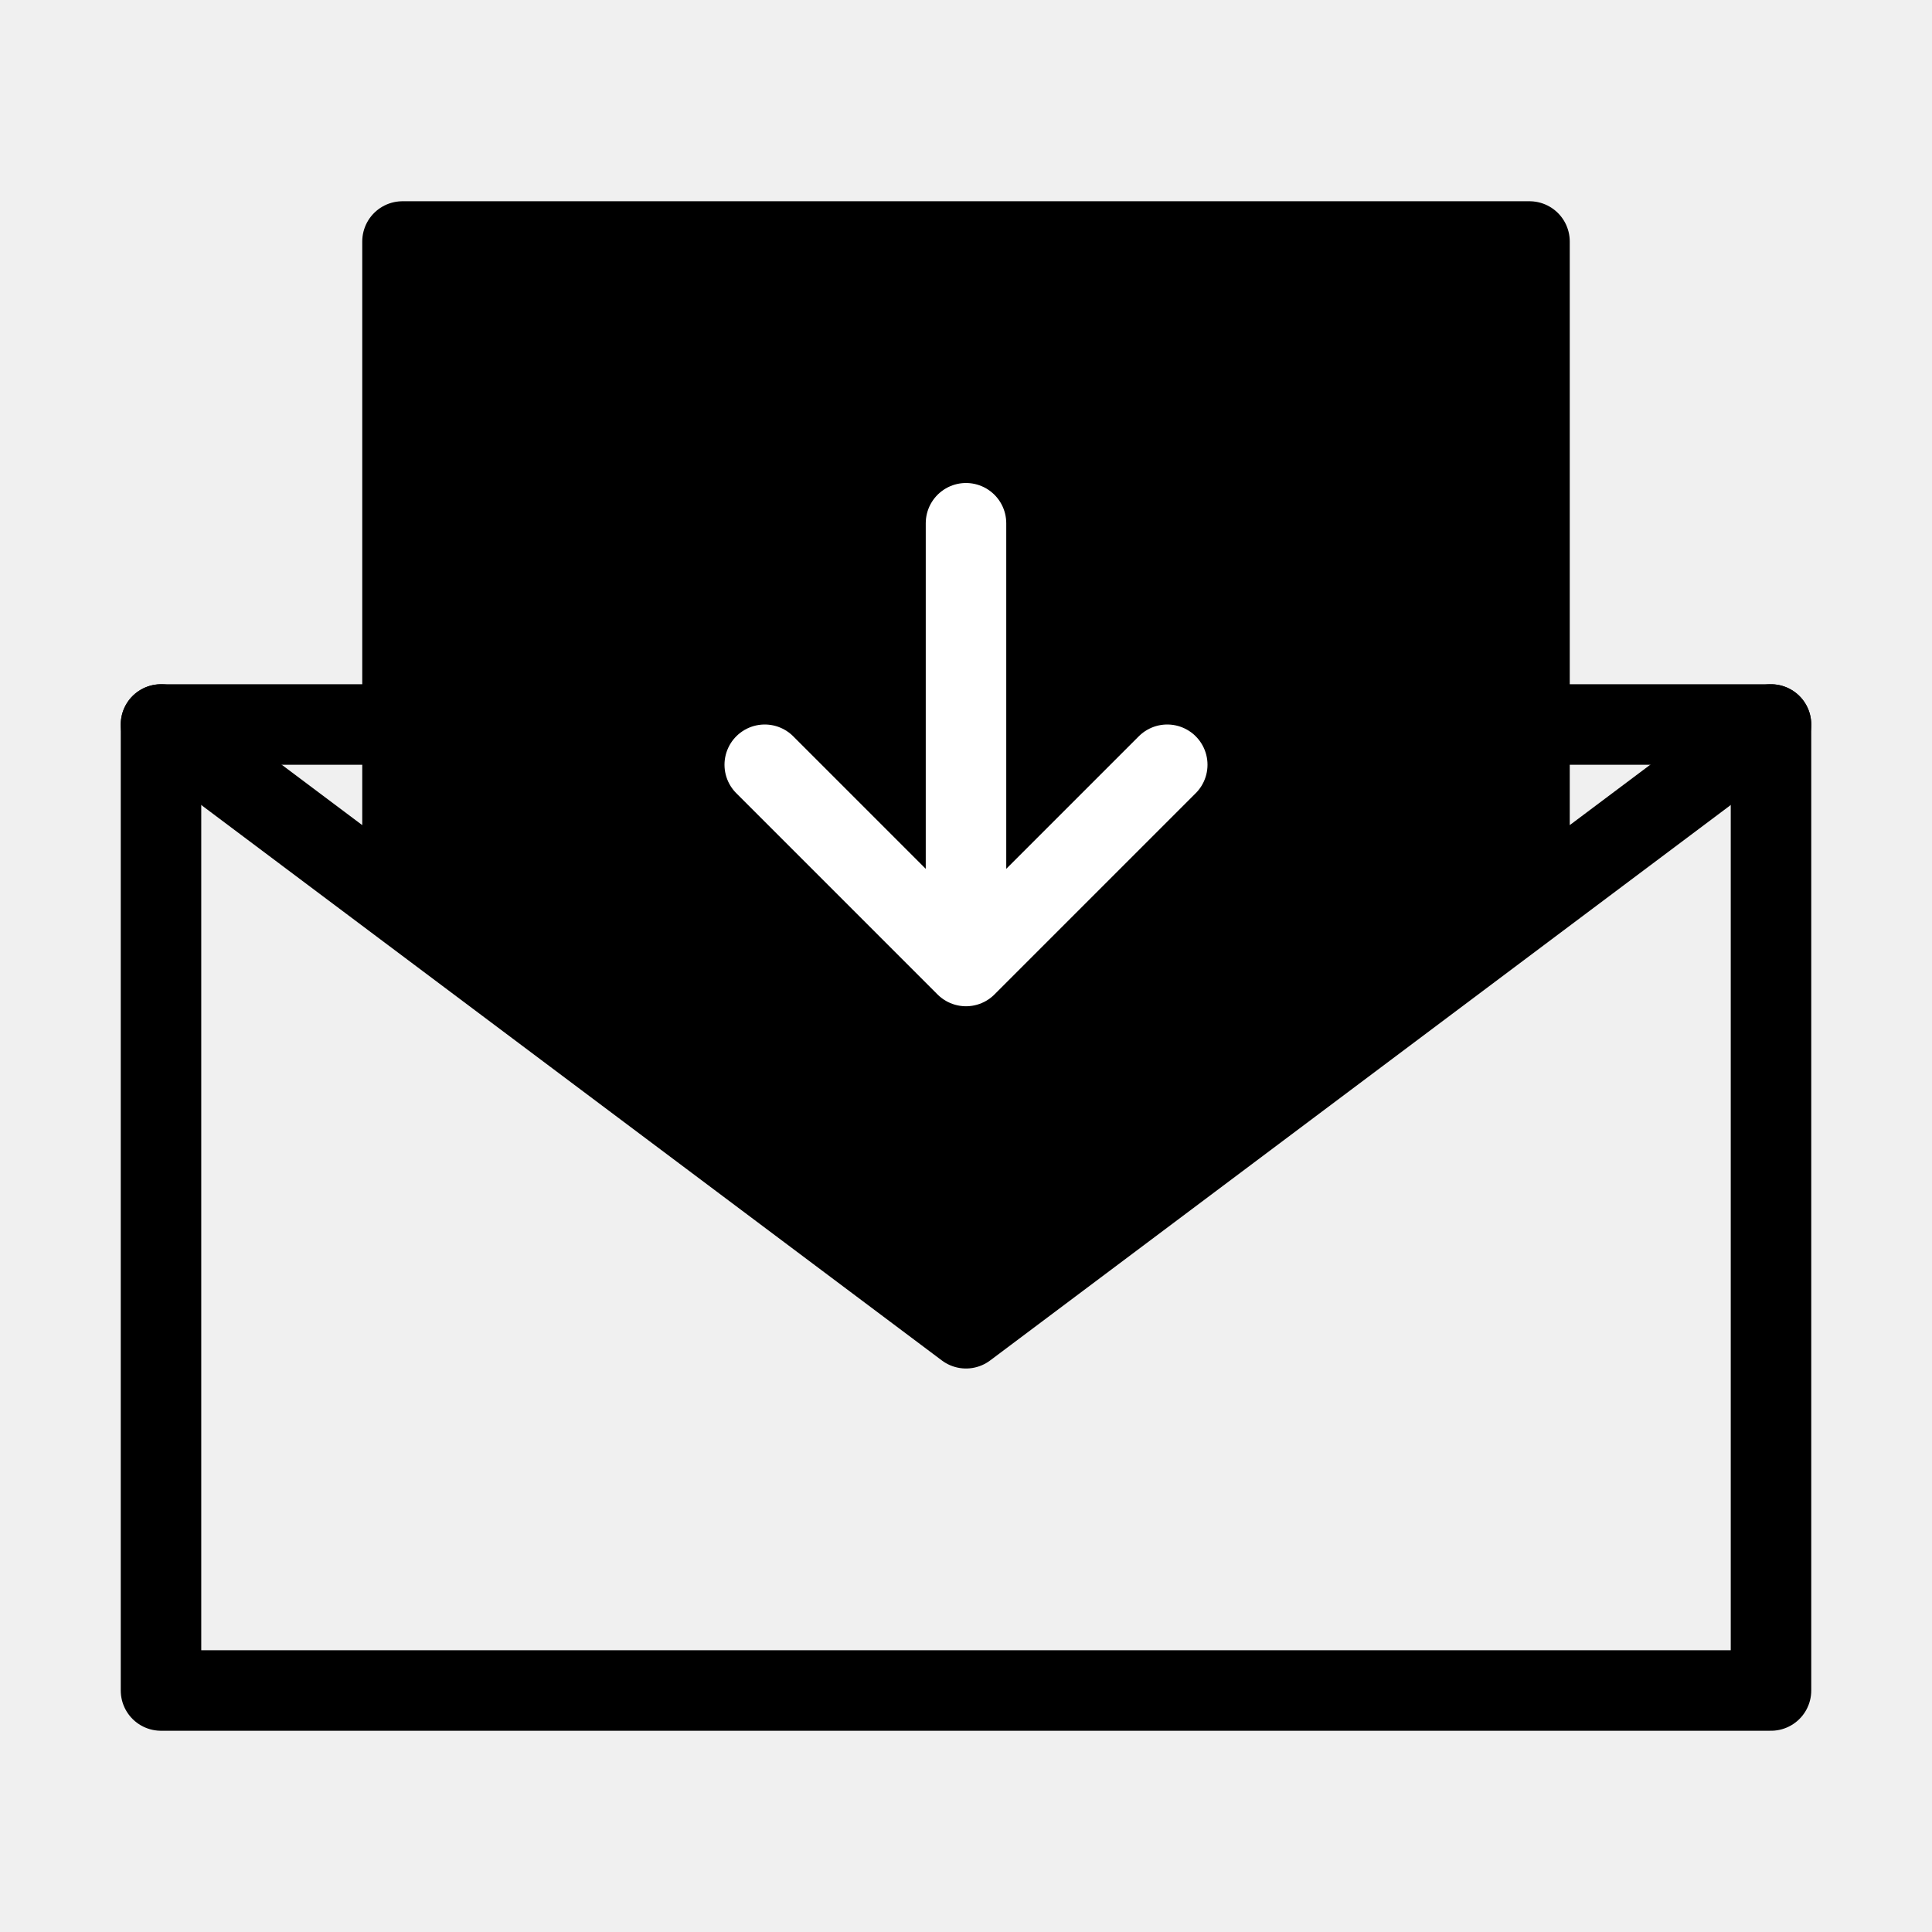
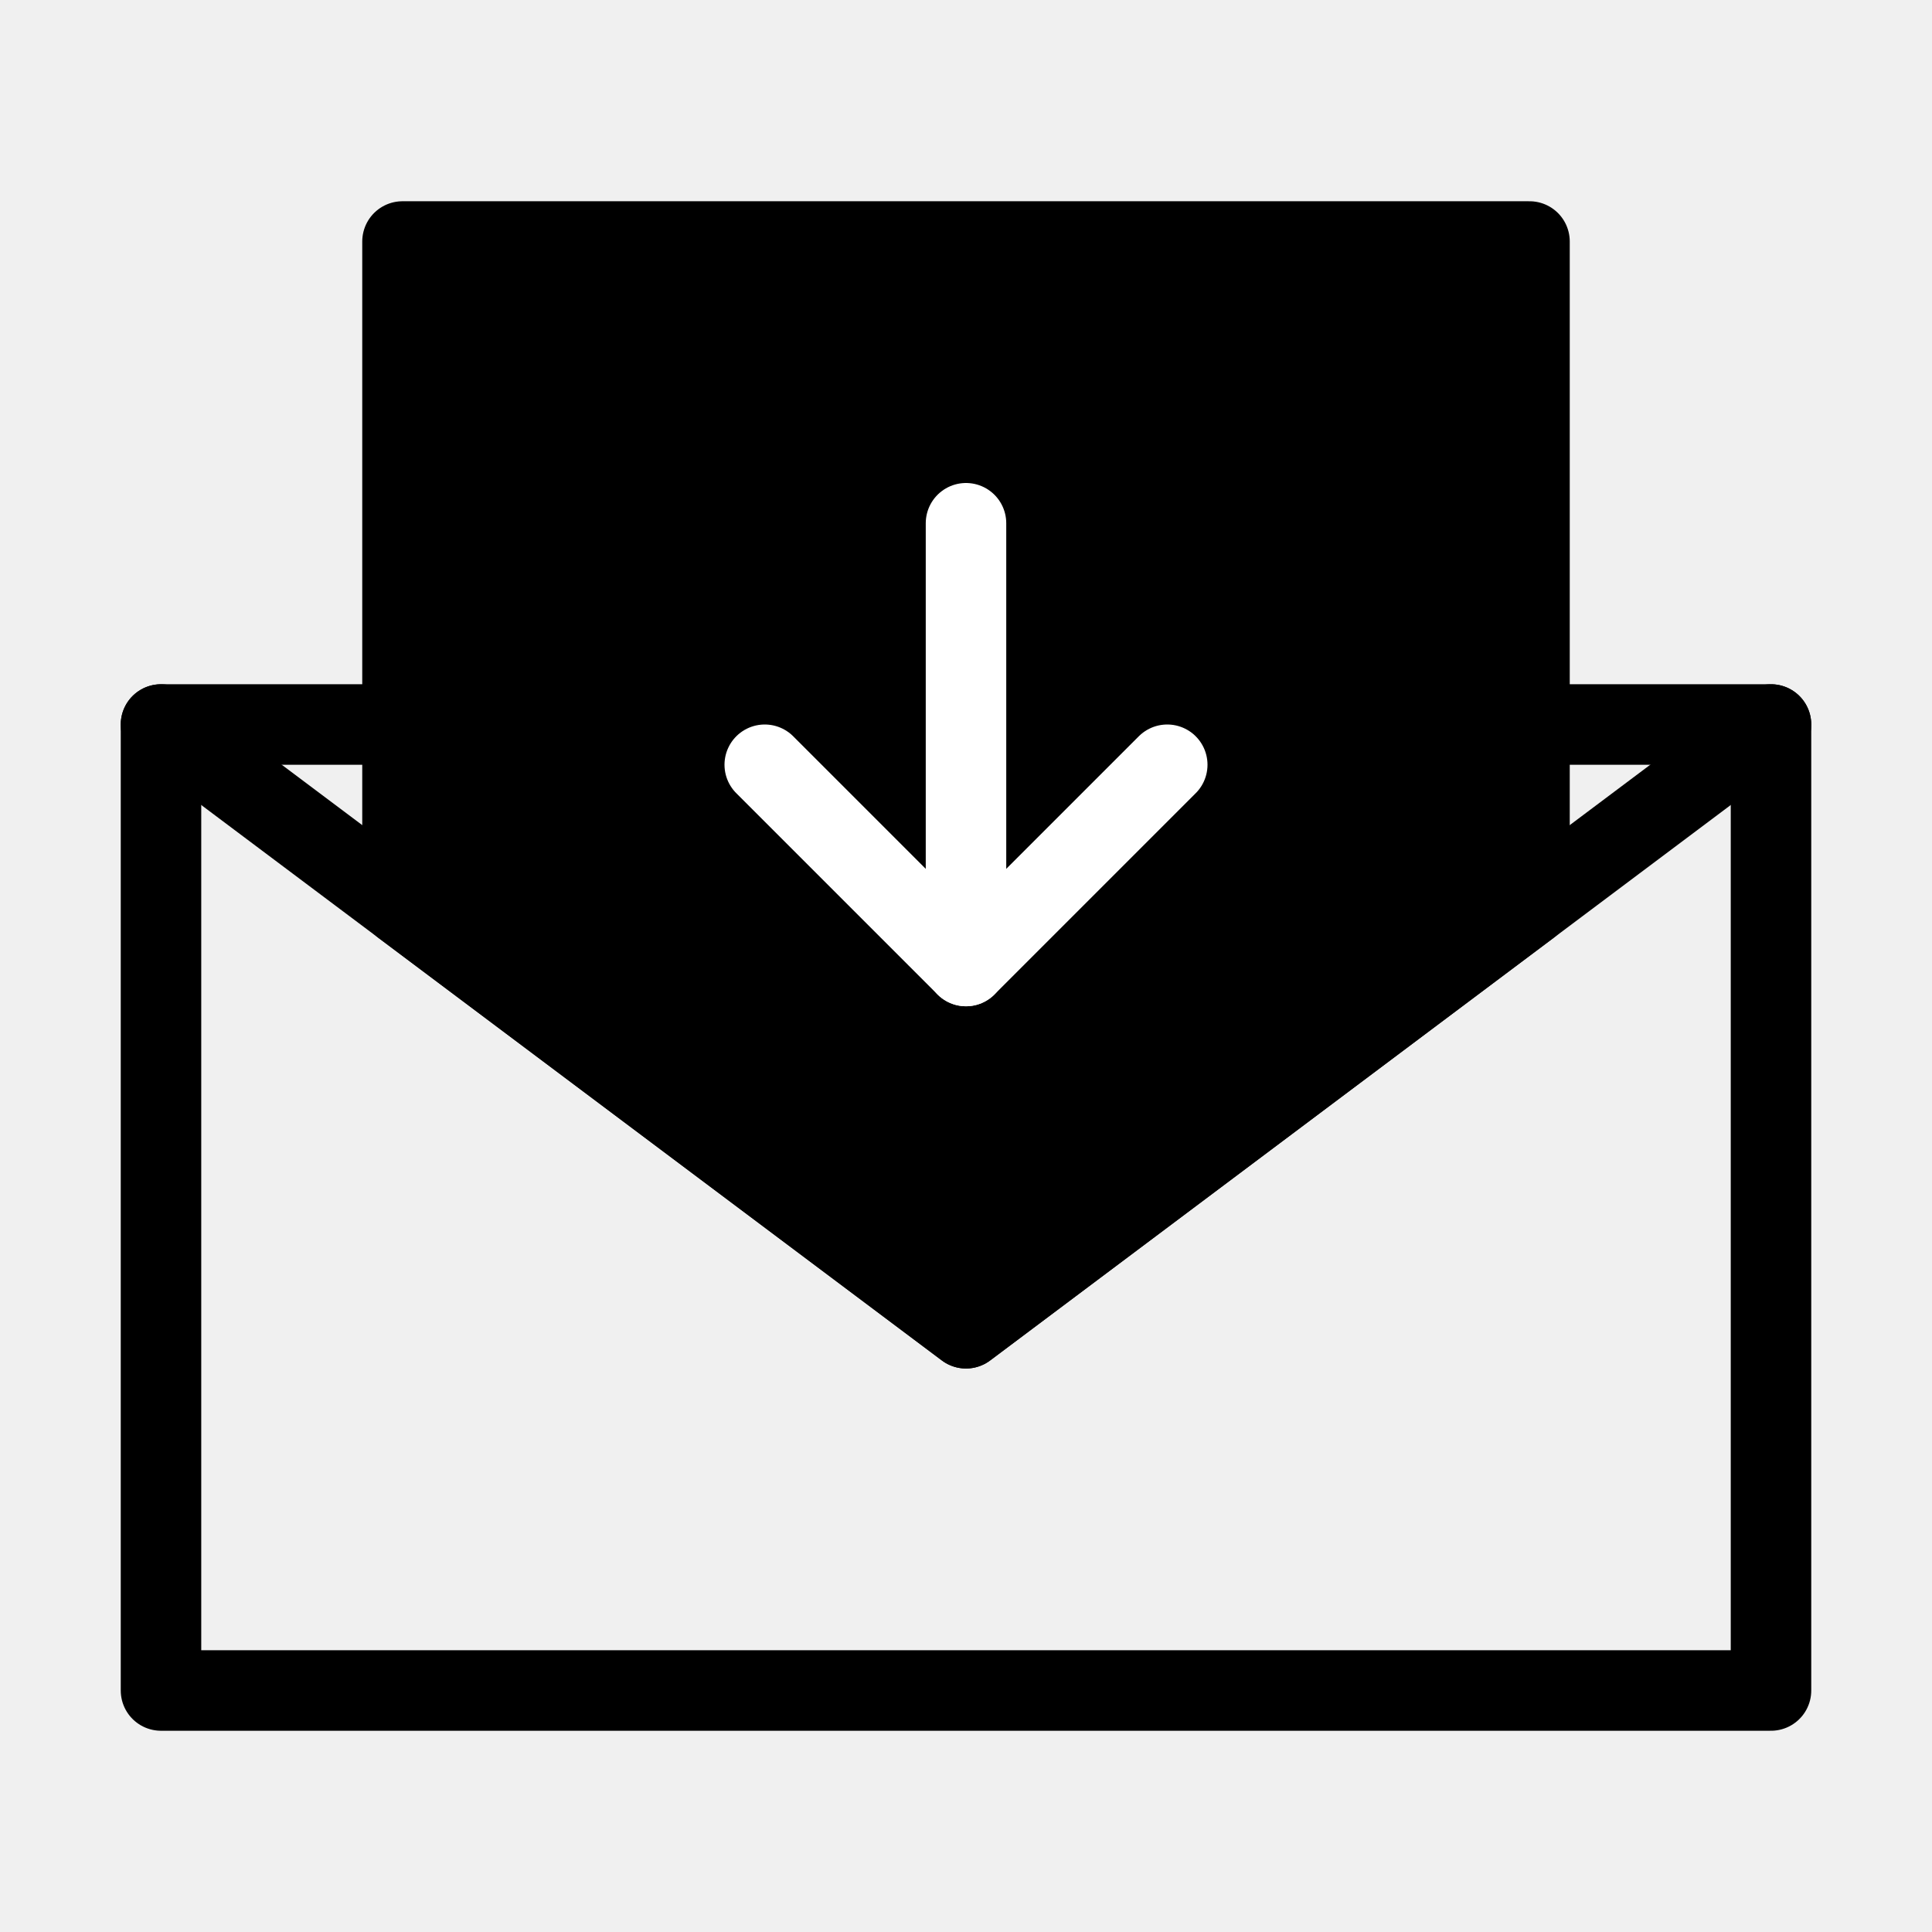
<svg xmlns="http://www.w3.org/2000/svg" viewBox="0 0 48 48" fill="none">
  <path d="M10 18H4V42H44V18H38" stroke="currentColor" stroke-width="2" stroke-linecap="round" stroke-linejoin="round" />
-   <path d="M38 6H10V22.5L24 33L38 22.5V6Z" fill="currentColor" />
-   <path d="M10 22.5L24 33L38 22.5M10 22.5V6H38V22.5M10 22.5L4 18M38 22.5L44 18" stroke="currentColor" stroke-width="2" stroke-linecap="round" stroke-linejoin="round" />
-   <path d="M19 19L24 24M24 24L29 19M24 24V13" stroke="#fff" stroke-width="2" stroke-linecap="round" stroke-linejoin="round" />
+   <path d="M38 6H10V22.5L24 33L38 22.5V6Z" fill="currentColor" stroke="currentColor" stroke-width="2" stroke-linecap="round" stroke-linejoin="round" />
+   <path d="M44 18L38 22.5L24 33L10 22.5L4 18" stroke="currentColor" stroke-width="2" stroke-linecap="round" stroke-linejoin="round" />
+   <path d="M19 19L24 24L29 19" stroke="#fff" stroke-width="2" stroke-linecap="round" stroke-linejoin="round" />
+   <path d="M24 24V13" stroke="#fff" stroke-width="2" stroke-linecap="round" stroke-linejoin="round" />
</svg>
